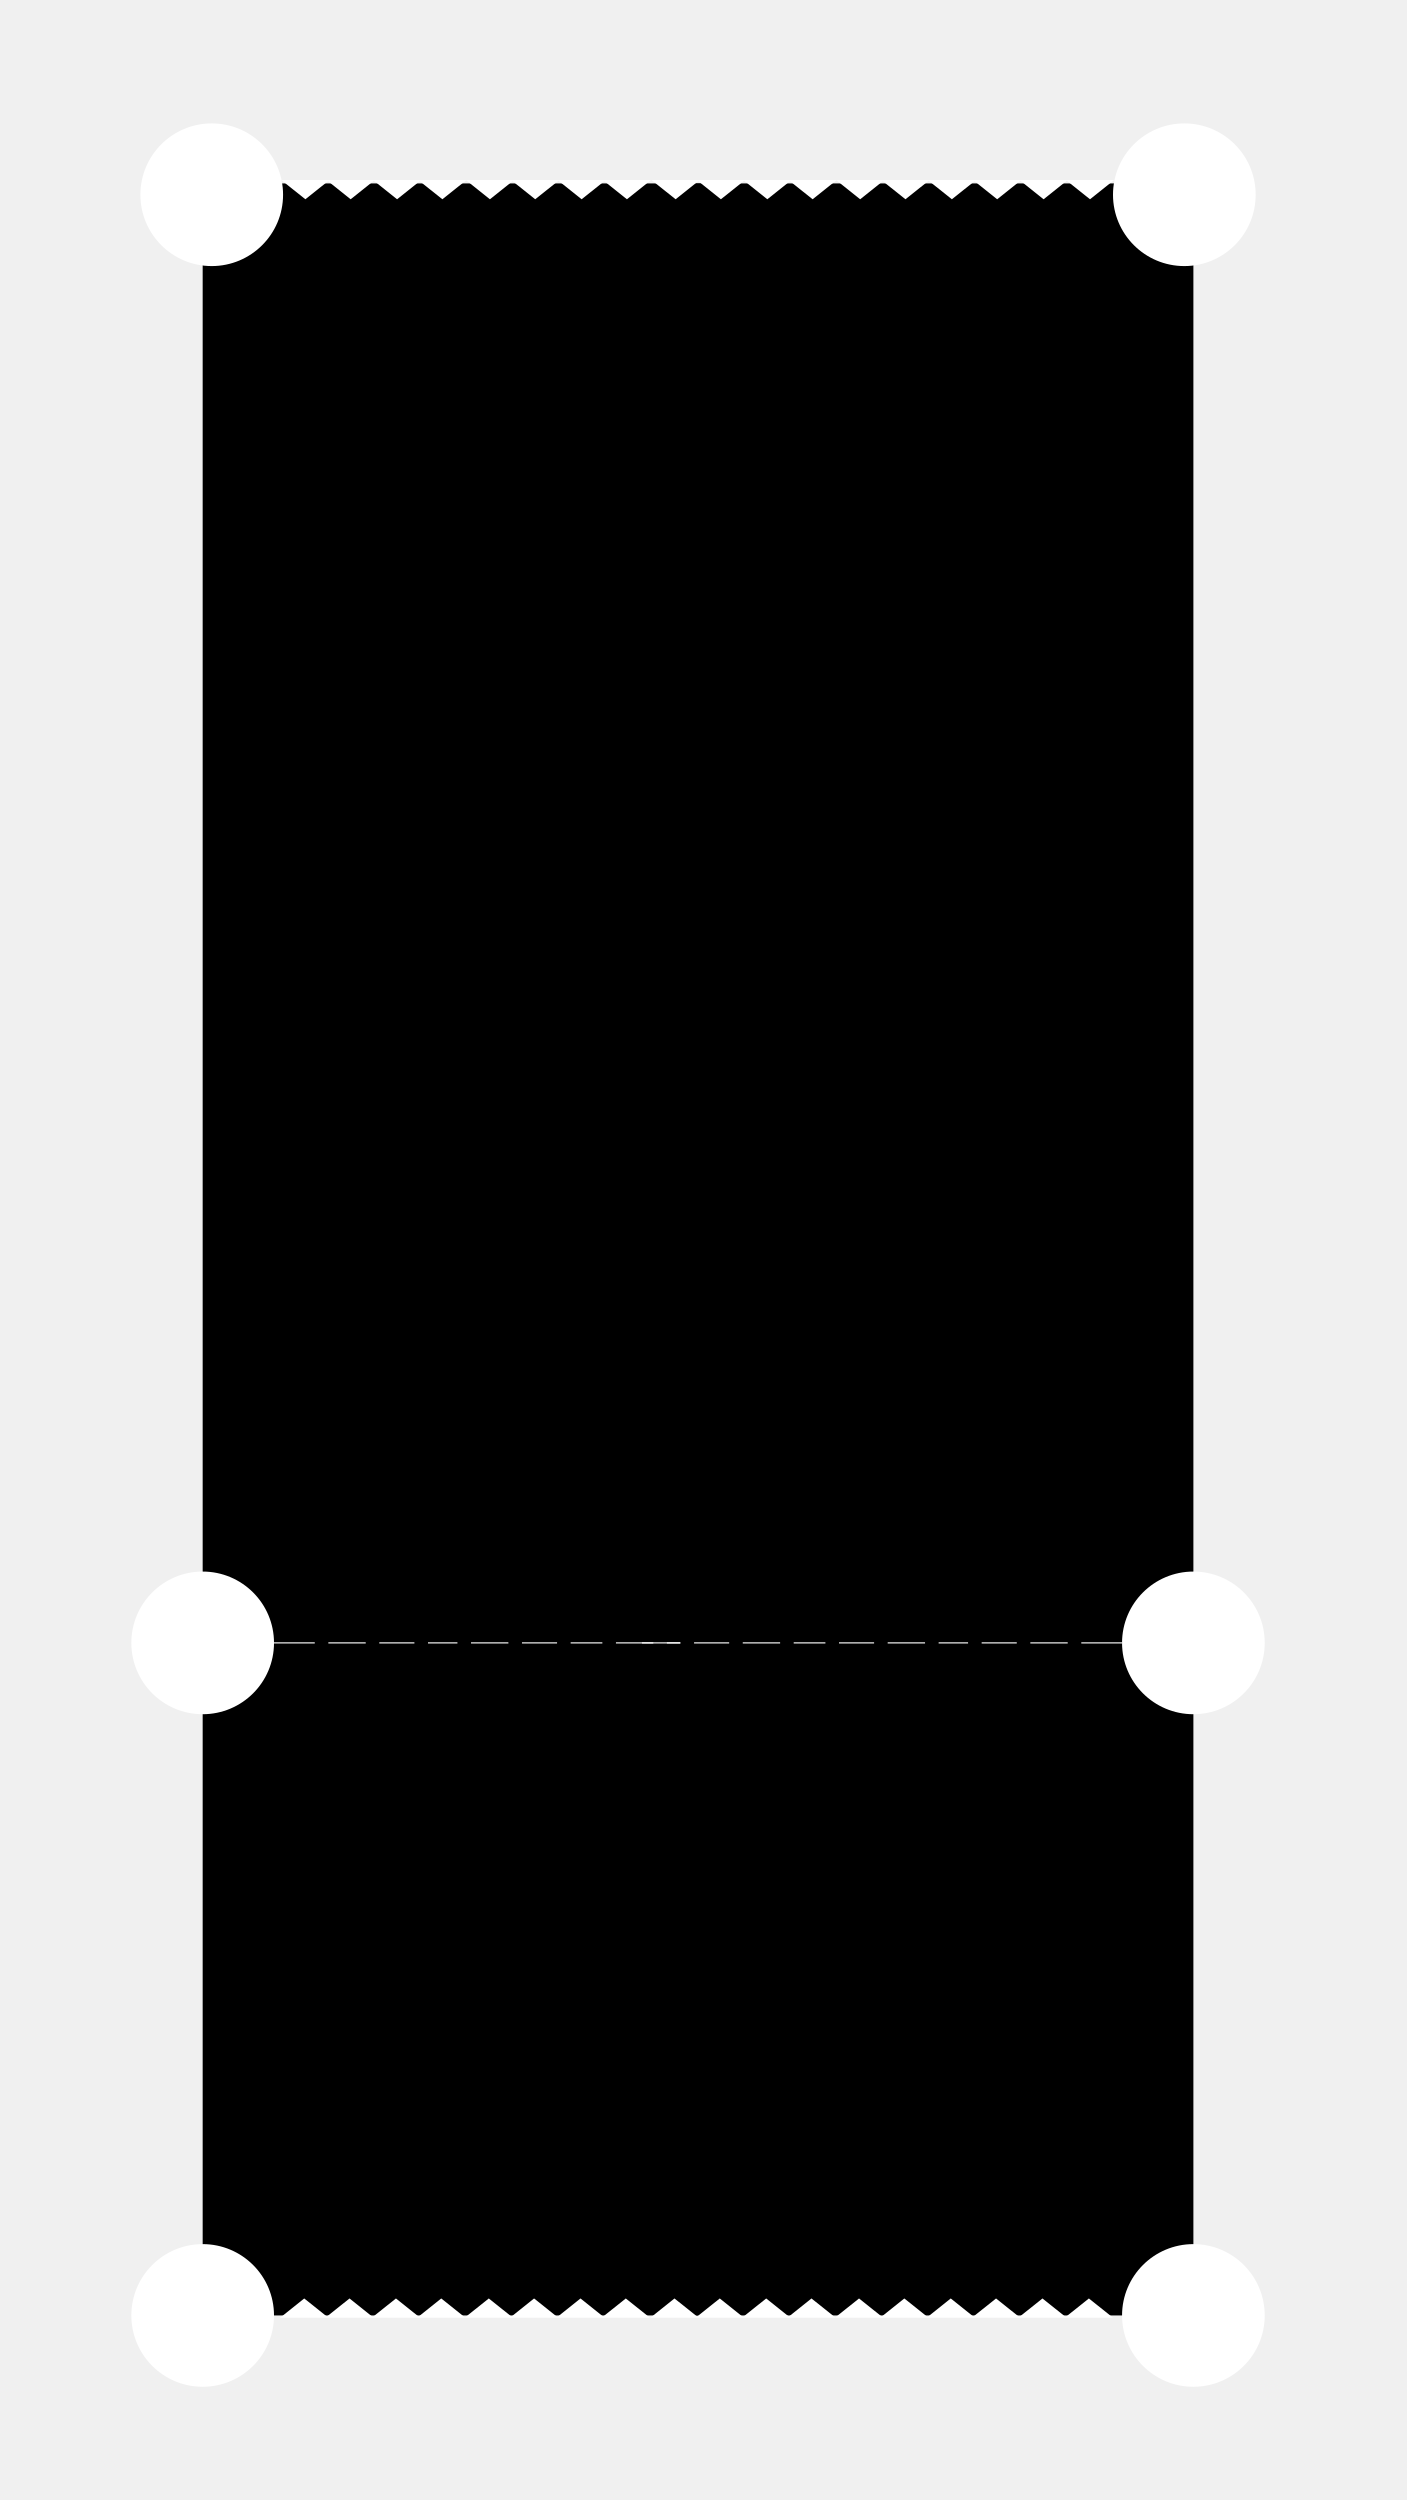
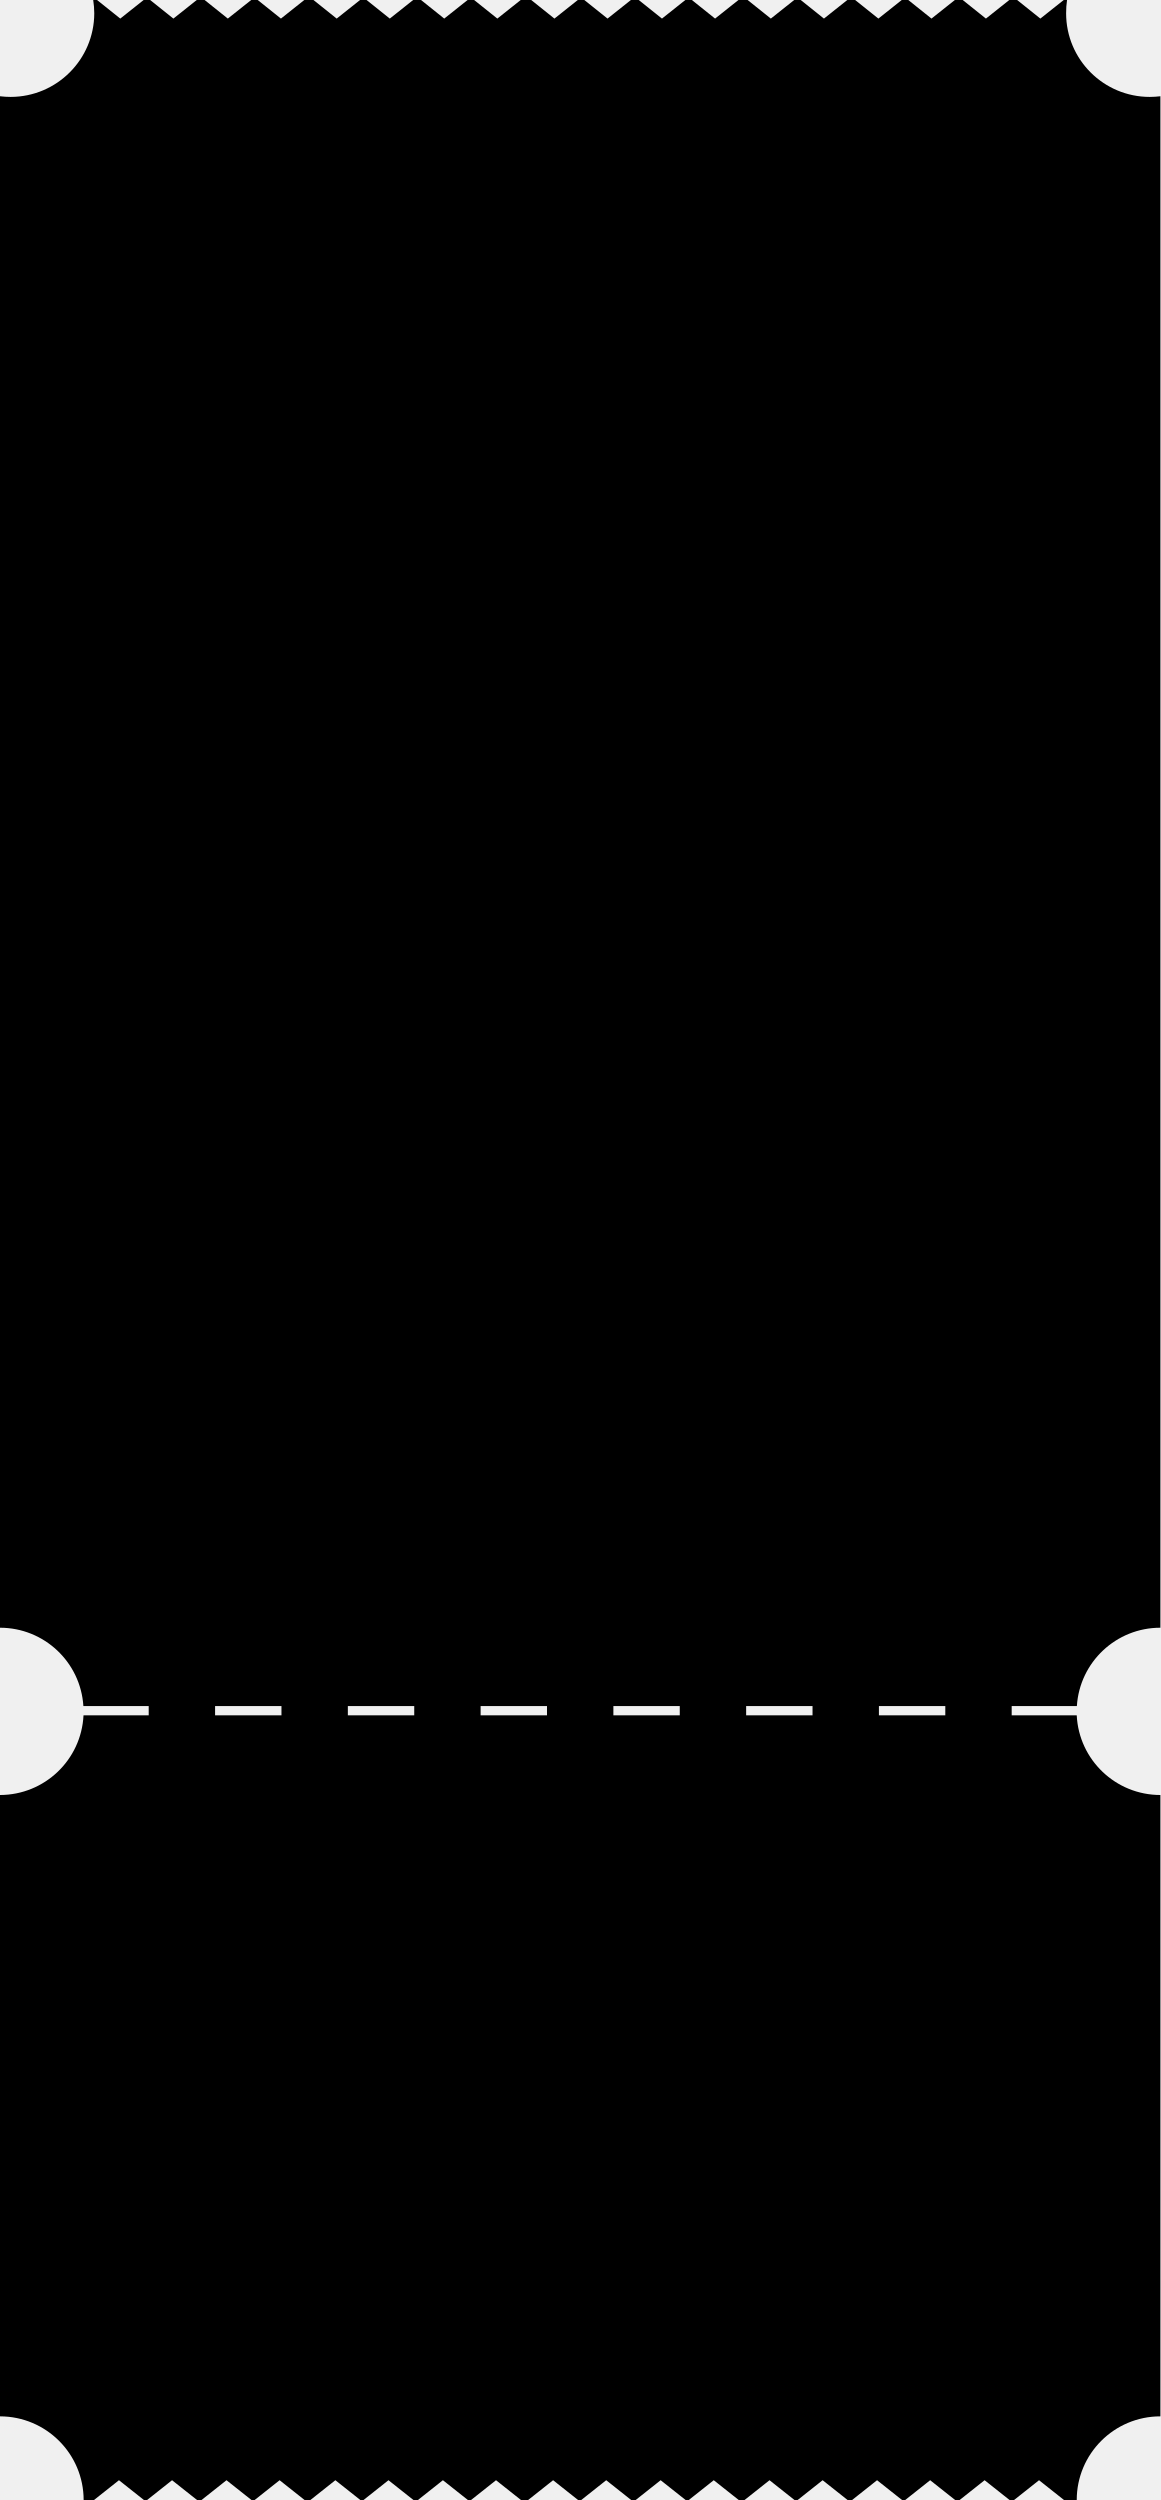
- <svg xmlns="http://www.w3.org/2000/svg" version="1.1" id="Layer_1" x="0px" y="0px" viewBox="0 0 1242 2208" style="enable-background:new 0 0 1242 2208;" xml:space="preserve">
-   <style type="text/css">
- 	.st0{fill:#FFFFFF;}
- 	.st1{fill:#FFFFFF;stroke:#FFFFFF;stroke-miterlimit:10;}
- </style>
-   <g id="Layer_1">
-     <g>
-       <g>
-         <rect x="179" y="162" width="453" height="1883" />
-         <circle class="st0" cx="187" cy="172" r="63" />
-         <circle class="st0" cx="179" cy="2045" r="63" />
-         <circle class="st0" cx="179" cy="1451" r="63" />
-         <line class="st1" x1="666" y1="1451" x2="242" y2="1451" />
-         <rect x="278" y="1412" width="12" height="78" />
-         <rect x="323" y="1412" width="12" height="78" />
-         <rect x="366" y="1412" width="12" height="78" />
-         <rect x="404" y="1412" width="12" height="78" />
-         <rect x="449" y="1412" width="12" height="78" />
-         <rect x="492" y="1412" width="12" height="78" />
-         <rect x="532" y="1412" width="12" height="78" />
-         <rect x="577" y="1412" width="12" height="78" />
-         <rect x="620" y="1412" width="12" height="78" />
-       </g>
-       <g>
-         <g>
-           <rect x="601" y="162" width="453" height="1883" />
-           <circle class="st0" cx="1046" cy="172" r="63" />
-           <circle class="st0" cx="1054" cy="2045" r="63" />
-           <circle class="st0" cx="1054" cy="1451" r="63" />
-           <line class="st1" x1="567" y1="1451" x2="991" y2="1451" />
-           <rect x="943" y="1412" width="12" height="78" />
-           <rect x="898" y="1412" width="12" height="78" />
-           <rect x="855" y="1412" width="12" height="78" />
-           <rect x="817" y="1412" width="12" height="78" />
-           <rect x="772" y="1412" width="12" height="78" />
-           <rect x="729" y="1412" width="12" height="78" />
-           <rect x="689" y="1412" width="12" height="78" />
-           <rect x="644" y="1412" width="12" height="78" />
-           <rect x="601" y="1412" width="12" height="78" />
-         </g>
-       </g>
-       <g>
-         <g>
-           <polygon class="st0" points="269.7,176 291,159 248.4,159     " />
-           <polygon class="st0" points="309.7,176 331,159 288.4,159     " />
-           <polygon class="st0" points="350.7,176 372,159 329.4,159     " />
-           <polygon class="st0" points="390.7,176 412,159 369.4,159     " />
-           <polygon class="st0" points="432.7,176 454,159 411.4,159     " />
-           <polygon class="st0" points="472.7,176 494,159 451.4,159     " />
-           <polygon class="st0" points="513.7,176 535,159 492.4,159     " />
-           <polygon class="st0" points="553.7,176 575,159 532.4,159     " />
-           <polygon class="st0" points="596.7,176 618,159 575.4,159     " />
-           <polygon class="st0" points="636.7,176 658,159 615.4,159     " />
-           <polygon class="st0" points="677.7,176 699,159 656.4,159     " />
-           <polygon class="st0" points="717.7,176 739,159 696.4,159     " />
-           <polygon class="st0" points="759.7,176 781,159 738.4,159     " />
-           <polygon class="st0" points="799.7,176 821,159 778.4,159     " />
-           <polygon class="st0" points="840.7,176 862,159 819.4,159     " />
-           <polygon class="st0" points="880.7,176 902,159 859.4,159     " />
-           <polygon class="st0" points="921.7,176 943,159 900.4,159     " />
-           <polygon class="st0" points="962.7,176 984,159 941.4,159     " />
-         </g>
-         <g>
-           <polygon class="st0" points="268.7,2030 290,2047 247.4,2047     " />
-           <polygon class="st0" points="308.7,2030 330,2047 287.4,2047     " />
-           <polygon class="st0" points="349.7,2030 371,2047 328.4,2047     " />
-           <polygon class="st0" points="389.7,2030 411,2047 368.4,2047     " />
-           <polygon class="st0" points="431.7,2030 453,2047 410.4,2047     " />
-           <polygon class="st0" points="471.7,2030 493,2047 450.4,2047     " />
-           <polygon class="st0" points="512.7,2030 534,2047 491.4,2047     " />
-           <polygon class="st0" points="552.7,2030 574,2047 531.4,2047     " />
-           <polygon class="st0" points="595.7,2030 617,2047 574.4,2047     " />
-           <polygon class="st0" points="635.7,2030 657,2047 614.4,2047     " />
-           <polygon class="st0" points="676.7,2030 698,2047 655.4,2047     " />
-           <polygon class="st0" points="716.7,2030 738,2047 695.4,2047     " />
-           <polygon class="st0" points="758.7,2030 780,2047 737.4,2047     " />
-           <polygon class="st0" points="798.7,2030 820,2047 777.4,2047     " />
-           <polygon class="st0" points="839.7,2030 861,2047 818.4,2047     " />
-           <polygon class="st0" points="879.7,2030 901,2047 858.4,2047     " />
-           <polygon class="st0" points="920.7,2030 942,2047 899.4,2047     " />
-           <polygon class="st0" points="961.7,2030 983,2047 940.4,2047     " />
-         </g>
-       </g>
-     </g>
-   </g>
+ <svg xmlns="http://www.w3.org/2000/svg" id="Layer_1" data-name="Layer 1" viewBox="0 0 874 1883" height="630px" class="ticket">
+   <defs>
+     <linearGradient id="grad1" x1="0%" y1="0%" x2="0%" y2="100%">
+ 				</linearGradient>
+   </defs>
+   <path style="fill: #000;" d="M876.8,1225.1V71.6a71.6,71.6,0,0,1-8,.5,63,63,0,0,1-63-63,66.3,66.3,0,0,1,.7-10H804l-17.6,14L768.9-.9H763l-17.6,14L727.9-.9H722l-17.6,14L686.9-.9H682l-17.6,14L646.9-.9H641l-17.6,14L605.9-.9H601l-17.6,14L565.9-.9H559l-17.6,14L523.9-.9H519l-17.6,14L483.9-.9H478l-17.6,14L442.9-.9H438l-17.6,14L402.9-.9H395l-17.6,14L359.9-.9H355l-17.6,14L319.9-.9H314l-17.6,14L278.9-.9H274l-17.6,14L238.9-.9H232l-17.6,14L196.9-.9H192l-17.6,14L156.9-.9H151l-17.6,14L115.9-.9H111l-17.6,14L75.9-.9H73a66.3,66.3,0,0,1,.8,10,63.1,63.1,0,0,1-63,63,68.7,68.7,0,0,1-8-.5V1225.1a63,63,0,0,1,62.8,59h49.2v7H65.7a63.1,63.1,0,0,1-62.9,60v468a63.1,63.1,0,0,1,63,63h7.8l18.8-14.9,18.8,14.9h2.4l18.8-14.9,18.8,14.9h3.4l18.8-14.9,18.8,14.9h2.4l18.8-14.9,18.8,14.9h4.4l18.8-14.9,18.8,14.9h2.4l18.8-14.9,18.8,14.9h3.4l18.8-14.9,18.8,14.9h2.4l18.8-14.9,18.8,14.9h5.4l18.8-14.9,18.8,14.9h2.4l18.8-14.9,18.8,14.9h3.4l18.8-14.9,18.8,14.9h2.4l18.8-14.9,18.8,14.9h4.4l18.8-14.9,18.8,14.9h2.4l18.8-14.9,18.8,14.9h3.4l18.8-14.9,18.8,14.9h2.4l18.8-14.9,18.8,14.9h3.4l18.8-14.9,18.8,14.9h3.4l18.8-14.9,18.8,14.9h9.6a63,63,0,0,1,63-63v-468a63.1,63.1,0,0,1-63-60h-49v-7h49.1A63,63,0,0,1,876.8,1225.1Zm-662,66h-50v-7h50Zm100,0h-50v-7h50Zm100,0h-50v-7h50Zm100,0h-50v-7h50Zm100,0h-50v-7h50Zm100,0h-50v-7h50Z" transform="translate(-2.8 0.9)" />
</svg>
